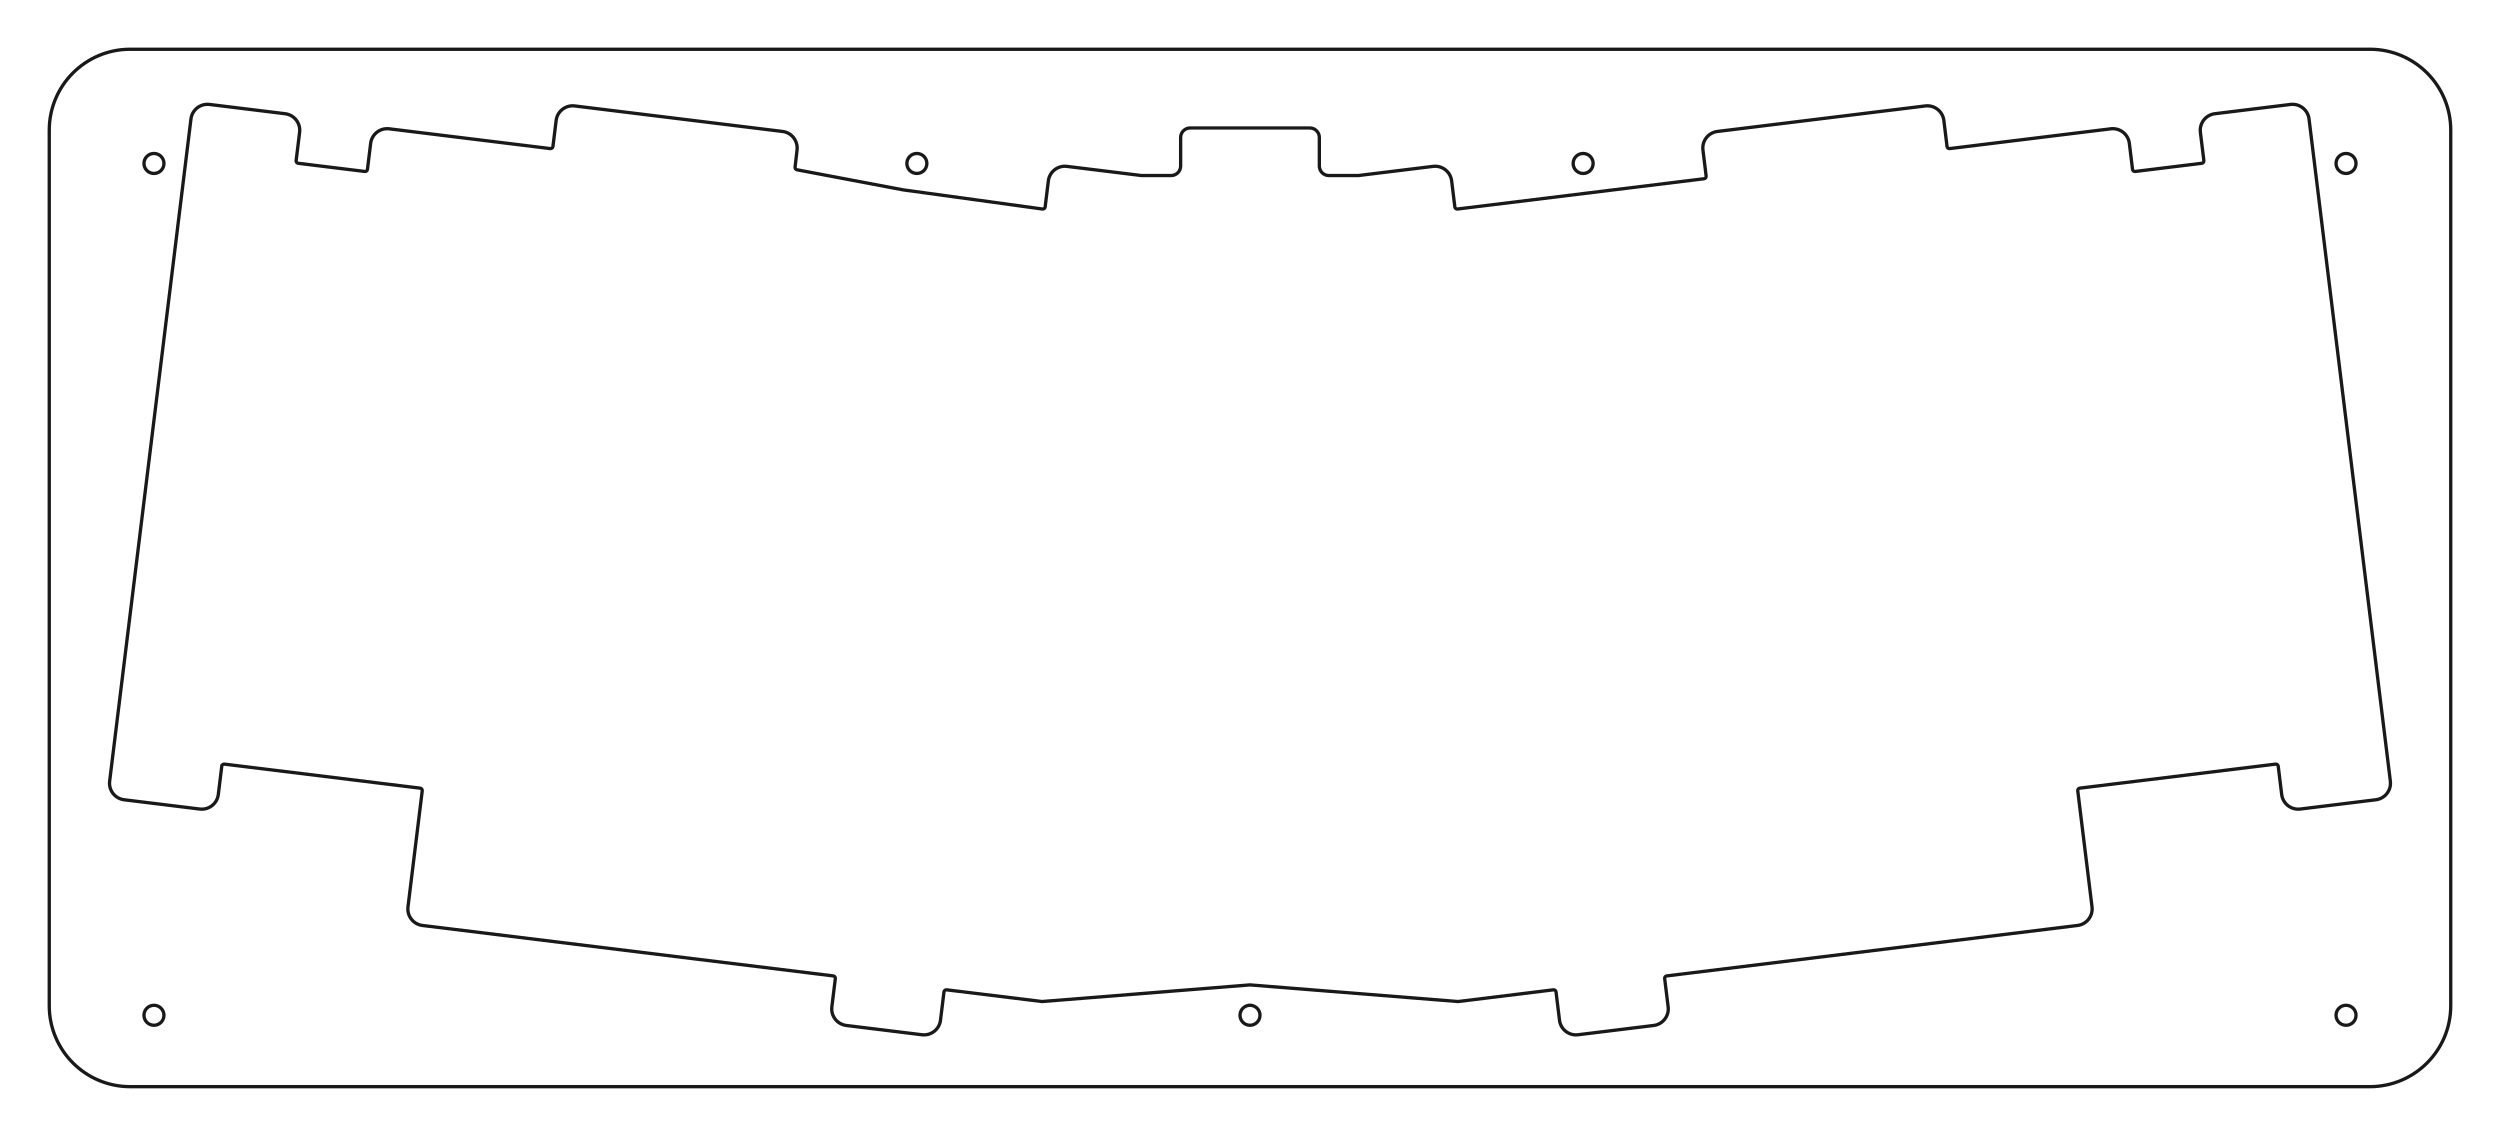
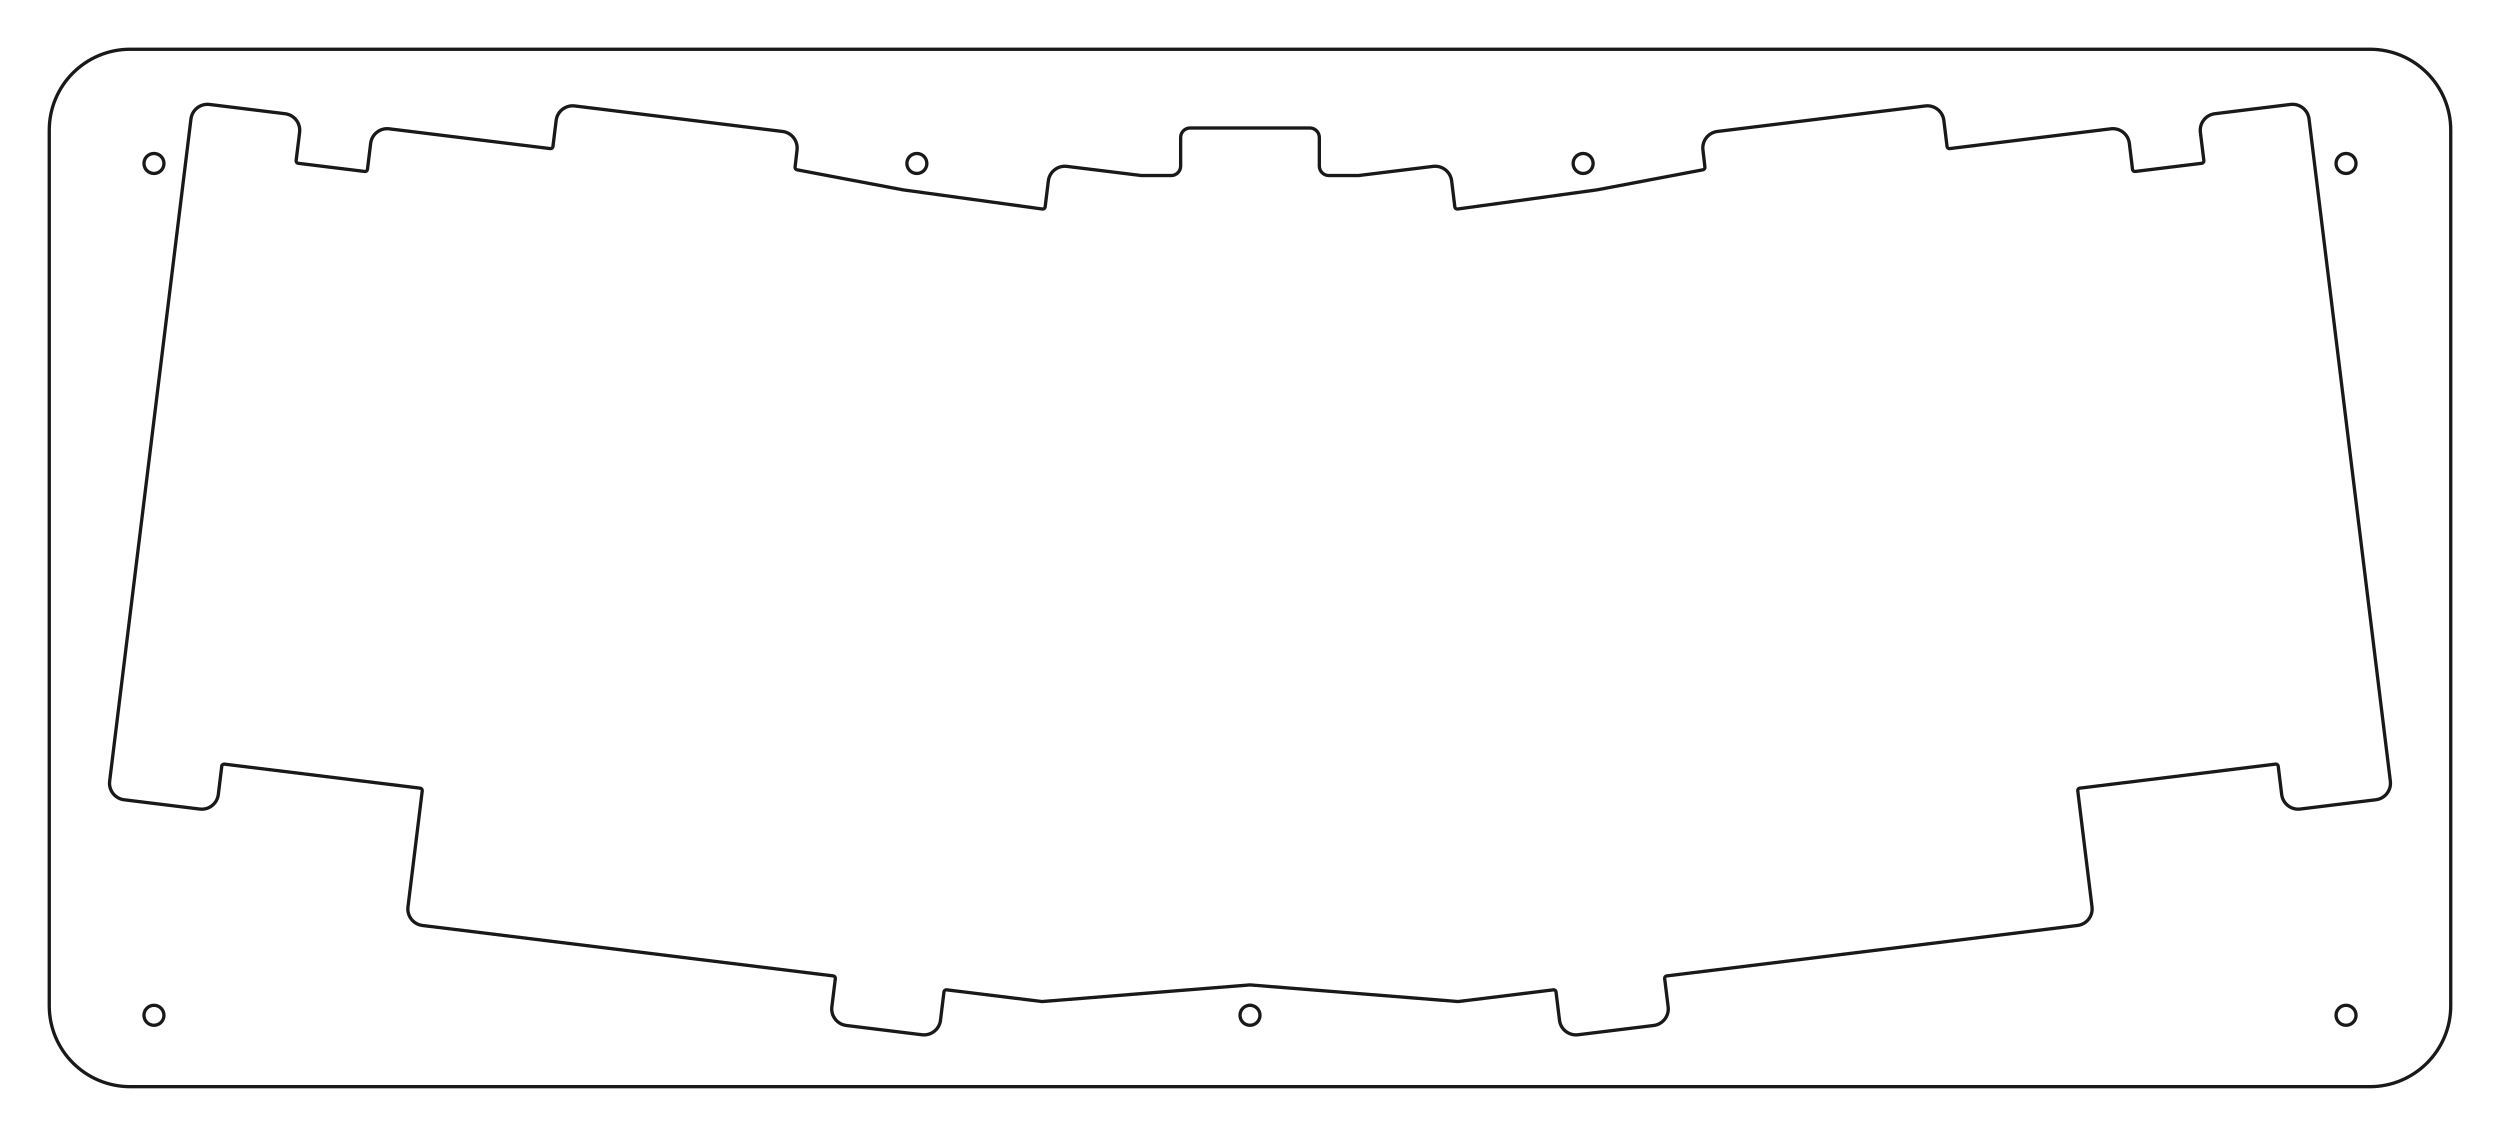
<svg xmlns="http://www.w3.org/2000/svg" width="262.655mm" height="119.343mm" viewBox="0 0 262.655 119.343" version="1.1" id="svg5">
  <defs id="defs2" />
-   <g id="layer1" transform="translate(421.9458,1501.208)">
-     <g id="Sketch012-5" transform="matrix(1,0,0,-1,-290.6183,-1437.101)">
-       <path id="Sketch012_w0000-4" d="M -117.652,58.933 A 8.5,8.5 0 0 1 -126.152,50.433 l -4.6e-4,-91.993 a 8.5,8.5 0 0 1 8.5,-8.5 l 235.304,-1.8e-5 a 8.5,8.5 0 0 1 8.5,8.5 l 4.6e-4,91.993 A 8.5,8.5 0 0 1 117.652,58.933 l -235.304,-2.5e-5" stroke="#191919" stroke-width="0.35 px" style="fill:none;fill-opacity:1;fill-rule:evenodd;stroke-width:0.35;stroke-linecap:square;stroke-miterlimit:4;stroke-dasharray:none" />
-       <path id="Sketch012_w0001-7" d="m -108.027,-16.391 -0.366,-2.978 c -0.118,-0.959 -0.991,-1.642 -1.951,-1.524 l -7.94,0.975 c -0.959,0.118 -1.642,0.991 -1.524,1.95 l 8.543,69.578 c 0.118,0.959 0.991,1.642 1.951,1.524 l 7.94,-0.975 c 0.959,-0.118 1.641,-0.991 1.524,-1.95 l -0.366,-2.978 c -0.017,-0.137 0.081,-0.262 0.218,-0.279 l 6.997,-0.859 c 0.137,-0.017 0.262,0.081 0.279,0.218 l 0.336,2.739 c 0.118,0.959 0.991,1.641 1.95,1.524 l 16.923,-2.078 c 0.137,-0.017 0.262,0.081 0.279,0.218 l 0.336,2.739 c 0.118,0.959 0.991,1.641 1.95,1.524 l 21.836,-2.681 c 0.959,-0.118 1.634,-0.99 1.524,-1.95 l -0.207,-1.801 c -0.016,-0.137 0.081,-0.262 0.218,-0.279 l 11.11,-2.103 14.666,-2.017 c 0.137,-0.017 0.262,0.081 0.279,0.218 l 0.336,2.739 c 0.118,0.959 0.991,1.642 1.95,1.524 l 7.849,-0.964 h 3.1 c 0.552,-10e-7 1,0.448 1,1 l -2.1e-6,3 c -1.49e-5,0.552 0.448,1 1,1 l 12.572,-2.7e-5 c 0.552,-10e-7 1,-0.448 1,-1 l 2.1e-6,-3 C 7.286,46.112 7.734,45.664 8.286,45.664 l 3.1,-2.7e-5 7.849,0.964 c 0.959,0.118 1.832,-0.564 1.95,-1.524 l 0.336,-2.739 c 0.017,-0.137 0.142,-0.234 0.279,-0.218 l 25.905,3.181 c 0.137,0.017 0.234,0.142 0.218,0.279 l -0.336,2.739 c -0.118,0.959 0.564,1.833 1.524,1.95 l 21.836,2.681 c 0.959,0.118 1.832,-0.564 1.95,-1.524 l 0.336,-2.739 c 0.017,-0.137 0.142,-0.235 0.279,-0.218 l 16.923,2.078 c 0.959,0.118 1.832,-0.564 1.95,-1.524 l 0.336,-2.739 c 0.017,-0.137 0.142,-0.235 0.279,-0.218 l 6.997,0.859 c 0.137,0.017 0.235,0.142 0.218,0.279 l -0.366,2.978 c -0.118,0.959 0.564,1.832 1.524,1.95 l 7.94,0.975 c 0.959,0.118 1.833,-0.564 1.951,-1.524 l 8.543,-69.577 c 0.118,-0.959 -0.564,-1.832 -1.524,-1.95 l -7.94,-0.975 c -0.959,-0.118 -1.833,0.564 -1.951,1.524 l -0.365,2.978 c -0.017,0.137 -0.142,0.235 -0.279,0.218 l -20.564,-2.525 c -0.137,-0.017 -0.234,-0.142 -0.218,-0.279 l 1.498,-12.198 c 0.118,-0.959 -0.564,-1.832 -1.524,-1.95 l -43.157,-5.299 c -0.137,-0.017 -0.234,-0.142 -0.218,-0.279 l 0.366,-2.978 C 44.049,-42.64 43.367,-43.513 42.407,-43.631 l -7.94,-0.975 c -0.959,-0.118 -1.832,0.564 -1.95,1.524 l -0.366,2.978 c -0.017,0.137 -0.142,0.235 -0.279,0.218 L 21.856,-41.117 0,-39.368 l -21.856,-1.748 -10.017,1.23 c -0.137,0.017 -0.262,-0.081 -0.279,-0.218 l -0.366,-2.978 c -0.118,-0.959 -0.991,-1.641 -1.95,-1.524 l -7.94,0.975 c -0.959,0.118 -1.641,0.991 -1.524,1.95 l 0.366,2.978 c 0.017,0.137 -0.081,0.262 -0.218,0.279 l -43.157,5.299 c -0.959,0.118 -1.641,0.991 -1.524,1.95 l 1.498,12.198 c 0.017,0.137 -0.081,0.262 -0.218,0.279 l -20.564,2.525 c -0.137,0.017 -0.262,-0.081 -0.279,-0.218" stroke="#191919" stroke-width="0.35 px" style="fill:none;fill-opacity:1;fill-rule:evenodd;stroke-width:0.35;stroke-linecap:square;stroke-miterlimit:4;stroke-dasharray:none" />
-       <circle cx="-115.152" cy="46.933" r="1.05" stroke="#191919" stroke-width="0.35 px" style="fill:none;stroke-width:0.35;stroke-linecap:square;stroke-miterlimit:4;stroke-dasharray:none" id="circle8954" />
-       <circle cx="-115.152" cy="-42.56" r="1.05" stroke="#191919" stroke-width="0.35 px" style="fill:none;stroke-width:0.35;stroke-linecap:square;stroke-miterlimit:4;stroke-dasharray:none" id="circle8956" />
-       <circle cx="115.152" cy="46.933" r="1.05" stroke="#191919" stroke-width="0.35 px" style="fill:none;stroke-width:0.35;stroke-linecap:square;stroke-miterlimit:4;stroke-dasharray:none" id="circle8958" />
-       <circle cx="115.152" cy="-42.56" r="1.05" stroke="#191919" stroke-width="0.35 px" style="fill:none;stroke-width:0.35;stroke-linecap:square;stroke-miterlimit:4;stroke-dasharray:none" id="circle8960" />
-       <circle cx="-35" cy="46.933" r="1.05" stroke="#191919" stroke-width="0.35 px" style="fill:none;stroke-width:0.35;stroke-linecap:square;stroke-miterlimit:4;stroke-dasharray:none" id="circle8962" />
-       <circle cx="35" cy="46.933" r="1.05" stroke="#191919" stroke-width="0.35 px" style="fill:none;stroke-width:0.35;stroke-linecap:square;stroke-miterlimit:4;stroke-dasharray:none" id="circle8964" />
-       <path id="Sketch012_w0008" d="m 0,-41.51 a 1.05,1.05 0 0 1 0,-2.1 1.05,1.05 0 0 1 0,2.1" stroke="#191919" stroke-width="0.35 px" style="fill:none;fill-opacity:1;fill-rule:evenodd;stroke-width:0.35;stroke-linecap:square;stroke-miterlimit:4;stroke-dasharray:none" />
+   <g id="layer1" transform="translate(611.4765,1253.44)">
+     <g id="Sketch012-5-0" transform="matrix(1,0,0,-1,-480.149,-1189.332)">
+       <path id="Sketch012_w0000-4-2" d="M -117.652,58.933 A 8.5,8.5 0 0 1 -126.152,50.433 l -4.6e-4,-91.993 a 8.5,8.5 0 0 1 8.5,-8.5 l 235.304,-1.8e-5 a 8.5,8.5 0 0 1 8.5,8.5 l 4.6e-4,91.993 A 8.5,8.5 0 0 1 117.652,58.933 l -235.304,-2.5e-5" stroke="#191919" stroke-width="0.35 px" style="fill:none;fill-opacity:1;fill-rule:evenodd;stroke-width:0.35;stroke-linecap:square;stroke-miterlimit:4;stroke-dasharray:none" />
+       <path id="Sketch012_w0001-7" d="m -108.027,-16.391 -0.366,-2.978 c -0.118,-0.959 -0.991,-1.642 -1.951,-1.524 l -7.94,0.975 c -0.959,0.118 -1.642,0.991 -1.524,1.95 l 8.543,69.578 c 0.118,0.959 0.991,1.642 1.951,1.524 l 7.94,-0.975 c 0.959,-0.118 1.641,-0.991 1.524,-1.95 l -0.366,-2.978 c -0.017,-0.137 0.081,-0.262 0.218,-0.279 l 6.997,-0.859 c 0.137,-0.017 0.262,0.081 0.279,0.218 l 0.336,2.739 c 0.118,0.959 0.991,1.641 1.95,1.524 l 16.923,-2.078 c 0.137,-0.017 0.262,0.081 0.279,0.218 l 0.336,2.739 c 0.118,0.959 0.991,1.641 1.95,1.524 l 21.836,-2.681 c 0.959,-0.118 1.634,-0.99 1.524,-1.95 l -0.207,-1.801 c -0.016,-0.137 0.081,-0.262 0.218,-0.279 l 11.11,-2.103 14.666,-2.017 c 0.137,-0.017 0.262,0.081 0.279,0.218 l 0.336,2.739 c 0.118,0.959 0.991,1.642 1.95,1.524 l 7.849,-0.964 h 3.1 c 0.552,-10e-7 1,0.448 1,1 l -2.1e-6,3 c -1.49e-5,0.552 0.448,1 1,1 l 12.572,-2.7e-5 c 0.552,-10e-7 1,-0.448 1,-1 l 2.1e-6,-3 C 7.286,46.112 7.734,45.664 8.286,45.664 l 3.1,-2.7e-5 7.849,0.964 c 0.959,0.118 1.832,-0.564 1.95,-1.524 l 0.336,-2.739 c 0.017,-0.137 0.142,-0.234 0.279,-0.218 l 14.666,2.017 11.11,2.103 c 0.137,0.017 0.234,0.142 0.218,0.279 l -0.207,1.801 c -0.118,0.959 0.564,1.833 1.524,1.95 l 21.836,2.681 c 0.959,0.118 1.832,-0.564 1.95,-1.524 l 0.336,-2.739 c 0.017,-0.137 0.142,-0.235 0.279,-0.218 l 16.923,2.078 c 0.959,0.118 1.832,-0.564 1.95,-1.524 l 0.336,-2.739 c 0.017,-0.137 0.142,-0.235 0.279,-0.218 l 6.997,0.859 c 0.137,0.017 0.235,0.142 0.218,0.279 l -0.366,2.978 c -0.118,0.959 0.564,1.832 1.524,1.95 l 7.94,0.975 c 0.959,0.118 1.833,-0.564 1.951,-1.524 l 8.543,-69.577 c 0.118,-0.959 -0.564,-1.832 -1.524,-1.95 l -7.94,-0.975 c -0.959,-0.118 -1.833,0.564 -1.951,1.524 l -0.365,2.978 c -0.017,0.137 -0.142,0.235 -0.279,0.218 l -20.564,-2.525 c -0.137,-0.017 -0.234,-0.142 -0.218,-0.279 l 1.498,-12.198 c 0.118,-0.959 -0.564,-1.832 -1.524,-1.95 l -43.157,-5.299 c -0.137,-0.017 -0.234,-0.142 -0.218,-0.279 l 0.366,-2.978 C 44.049,-42.64 43.367,-43.513 42.407,-43.631 l -7.94,-0.975 c -0.959,-0.118 -1.832,0.564 -1.95,1.524 l -0.366,2.978 c -0.017,0.137 -0.142,0.235 -0.279,0.218 L 21.856,-41.117 0,-39.368 l -21.856,-1.748 -10.017,1.23 c -0.137,0.017 -0.262,-0.081 -0.279,-0.218 l -0.366,-2.978 c -0.118,-0.959 -0.991,-1.641 -1.95,-1.524 l -7.94,0.975 c -0.959,0.118 -1.641,0.991 -1.524,1.95 l 0.366,2.978 c 0.017,0.137 -0.081,0.262 -0.218,0.279 l -43.157,5.299 c -0.959,0.118 -1.641,0.991 -1.524,1.95 l 1.498,12.198 c 0.017,0.137 -0.081,0.262 -0.218,0.279 l -20.564,2.525 c -0.137,0.017 -0.262,-0.081 -0.279,-0.218" stroke="#191919" stroke-width="0.35 px" style="fill:none;fill-opacity:1;fill-rule:evenodd;stroke-width:0.35;stroke-linecap:square;stroke-miterlimit:4;stroke-dasharray:none" />
+       <path id="circle8954" style="fill:none;stroke:#191919;stroke-width:0.35;stroke-linecap:square" d="m -114.102,46.933 a 1.05,1.05 0 0 1 -1.05,1.05 1.05,1.05 0 0 1 -1.05,-1.05 1.05,1.05 0 0 1 1.05,-1.05 1.05,1.05 0 0 1 1.05,1.05 z" />
+       <path id="circle8956" style="fill:none;stroke:#191919;stroke-width:0.35;stroke-linecap:square" d="m -114.102,-42.56 a 1.05,1.05 0 0 1 -1.05,1.05 1.05,1.05 0 0 1 -1.05,-1.05 1.05,1.05 0 0 1 1.05,-1.05 1.05,1.05 0 0 1 1.05,1.05 z" />
+       <path id="circle8958" style="fill:none;stroke:#191919;stroke-width:0.35;stroke-linecap:square" d="m 116.202,46.933 a 1.05,1.05 0 0 1 -1.05,1.05 1.05,1.05 0 0 1 -1.05,-1.05 1.05,1.05 0 0 1 1.05,-1.05 1.05,1.05 0 0 1 1.05,1.05 z" />
+       <path id="circle8960" style="fill:none;stroke:#191919;stroke-width:0.35;stroke-linecap:square" d="m 116.202,-42.56 a 1.05,1.05 0 0 1 -1.05,1.05 1.05,1.05 0 0 1 -1.05,-1.05 1.05,1.05 0 0 1 1.05,-1.05 1.05,1.05 0 0 1 1.05,1.05 z" />
+       <path id="circle8962" style="fill:none;stroke:#191919;stroke-width:0.35;stroke-linecap:square" d="m -33.95,46.933 a 1.05,1.05 0 0 1 -1.05,1.05 1.05,1.05 0 0 1 -1.05,-1.05 1.05,1.05 0 0 1 1.05,-1.05 1.05,1.05 0 0 1 1.05,1.05 z" />
+       <path id="circle8964" style="fill:none;stroke:#191919;stroke-width:0.35;stroke-linecap:square" d="m 36.05,46.933 a 1.05,1.05 0 0 1 -1.05,1.05 1.05,1.05 0 0 1 -1.05,-1.05 1.05,1.05 0 0 1 1.05,-1.05 1.05,1.05 0 0 1 1.05,1.05 z" />
+       <path id="Sketch012_w0008-9" d="m 0,-41.51 a 1.05,1.05 0 0 1 0,-2.1 1.05,1.05 0 0 1 0,2.1" stroke="#191919" stroke-width="0.35 px" style="fill:none;fill-opacity:1;fill-rule:evenodd;stroke-width:0.35;stroke-linecap:square;stroke-miterlimit:4;stroke-dasharray:none" />
    </g>
  </g>
</svg>
